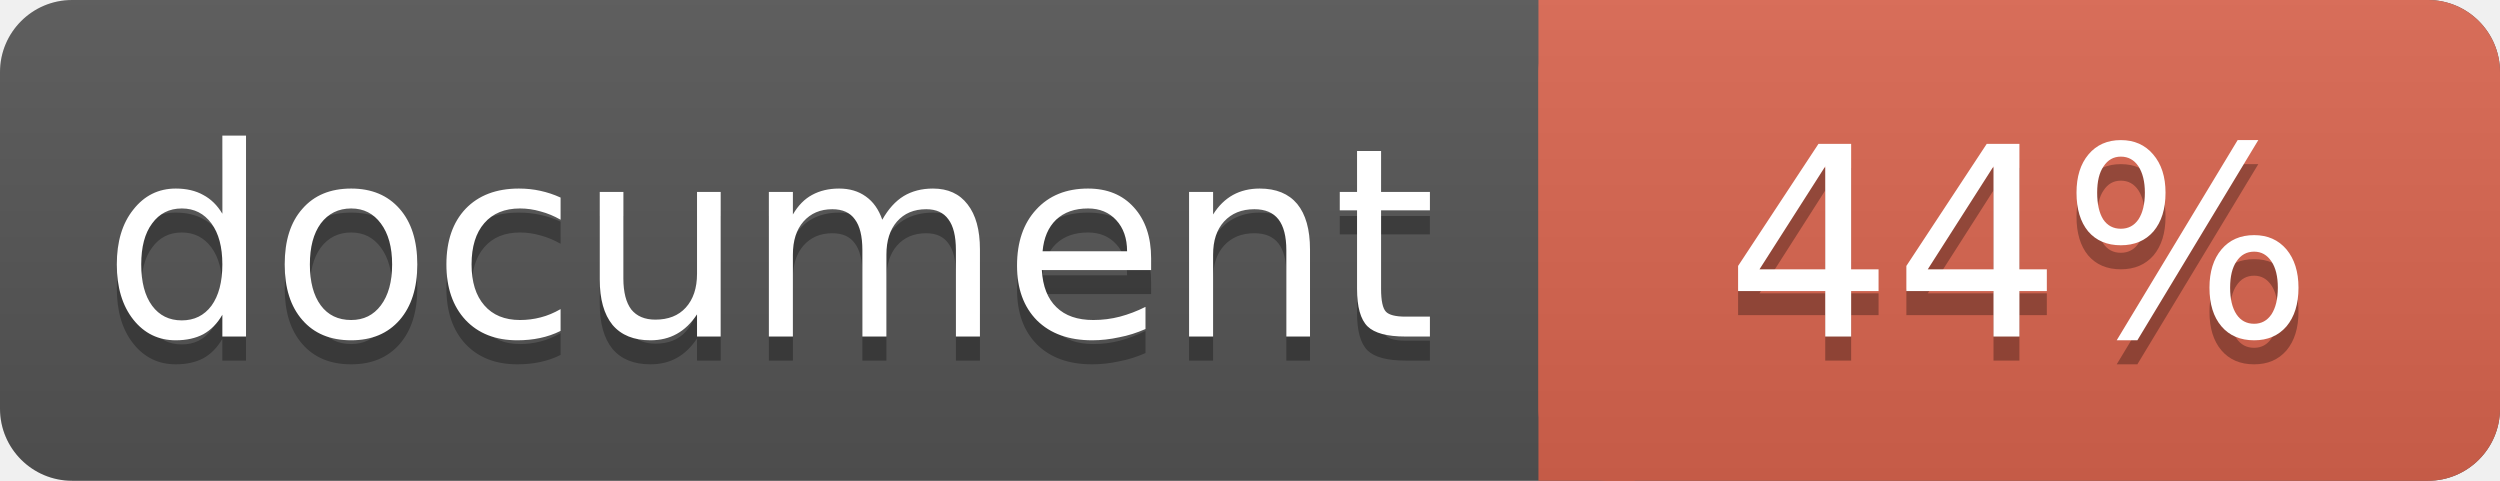
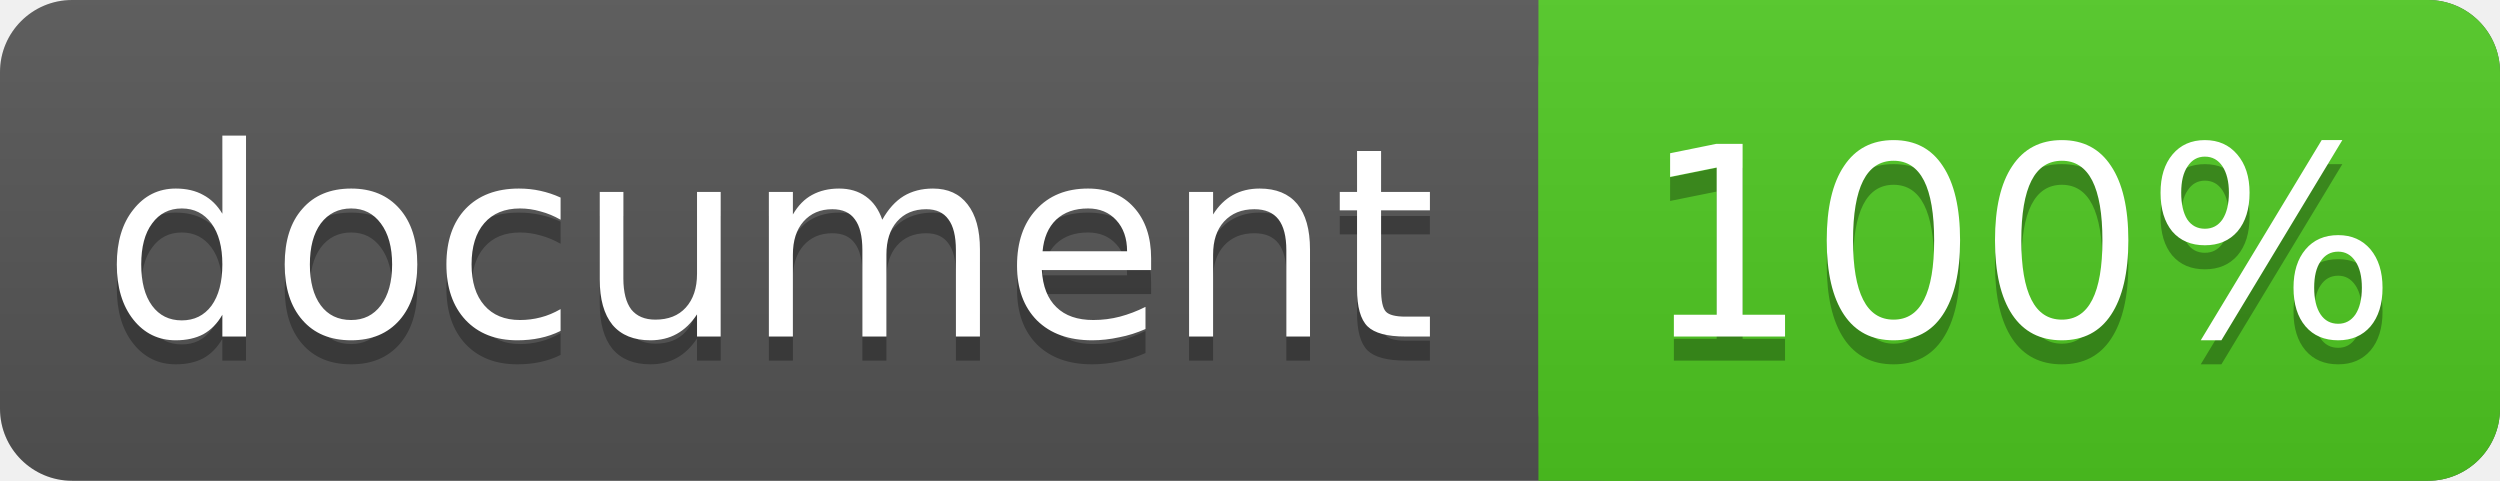
<svg xmlns="http://www.w3.org/2000/svg" width="104" height="20">
  <linearGradient id="a" x2="0" y2="100%">
    <stop offset="0" stop-color="#bbb" stop-opacity=".1" />
    <stop offset="1" stop-opacity=".1" />
  </linearGradient>
  <rect rx="3" width="104" height="20" fill="#555" />
-   <rect rx="3" x="64" width="40" height="20" fill="#db654f" />
-   <path fill="#db654f" d="M64 0h4v20h-4z" />
+   <rect rx="3" x="64" width="40" height="20" fill="#4fc921" />
+   <path fill="#4fc921" d="M64 0h4v20h-4z" />
  <rect rx="3" width="104" height="20" fill="url(#a)" />
  <g fill="#fff" text-anchor="middle" font-family="DejaVu Sans,Verdana,Geneva,sans-serif" font-size="11">
    <text x="32" y="15" fill="#010101" fill-opacity=".3">document</text>
    <text x="32" y="14">document</text>
-     <text x="84" y="15" fill="#010101" fill-opacity=".3">44%</text>
-     <text x="84" y="14">44%</text>
+     <text x="84" y="15" fill="#010101" fill-opacity=".3">100%</text>
+     <text x="84" y="14">100%</text>
  </g>
</svg>
